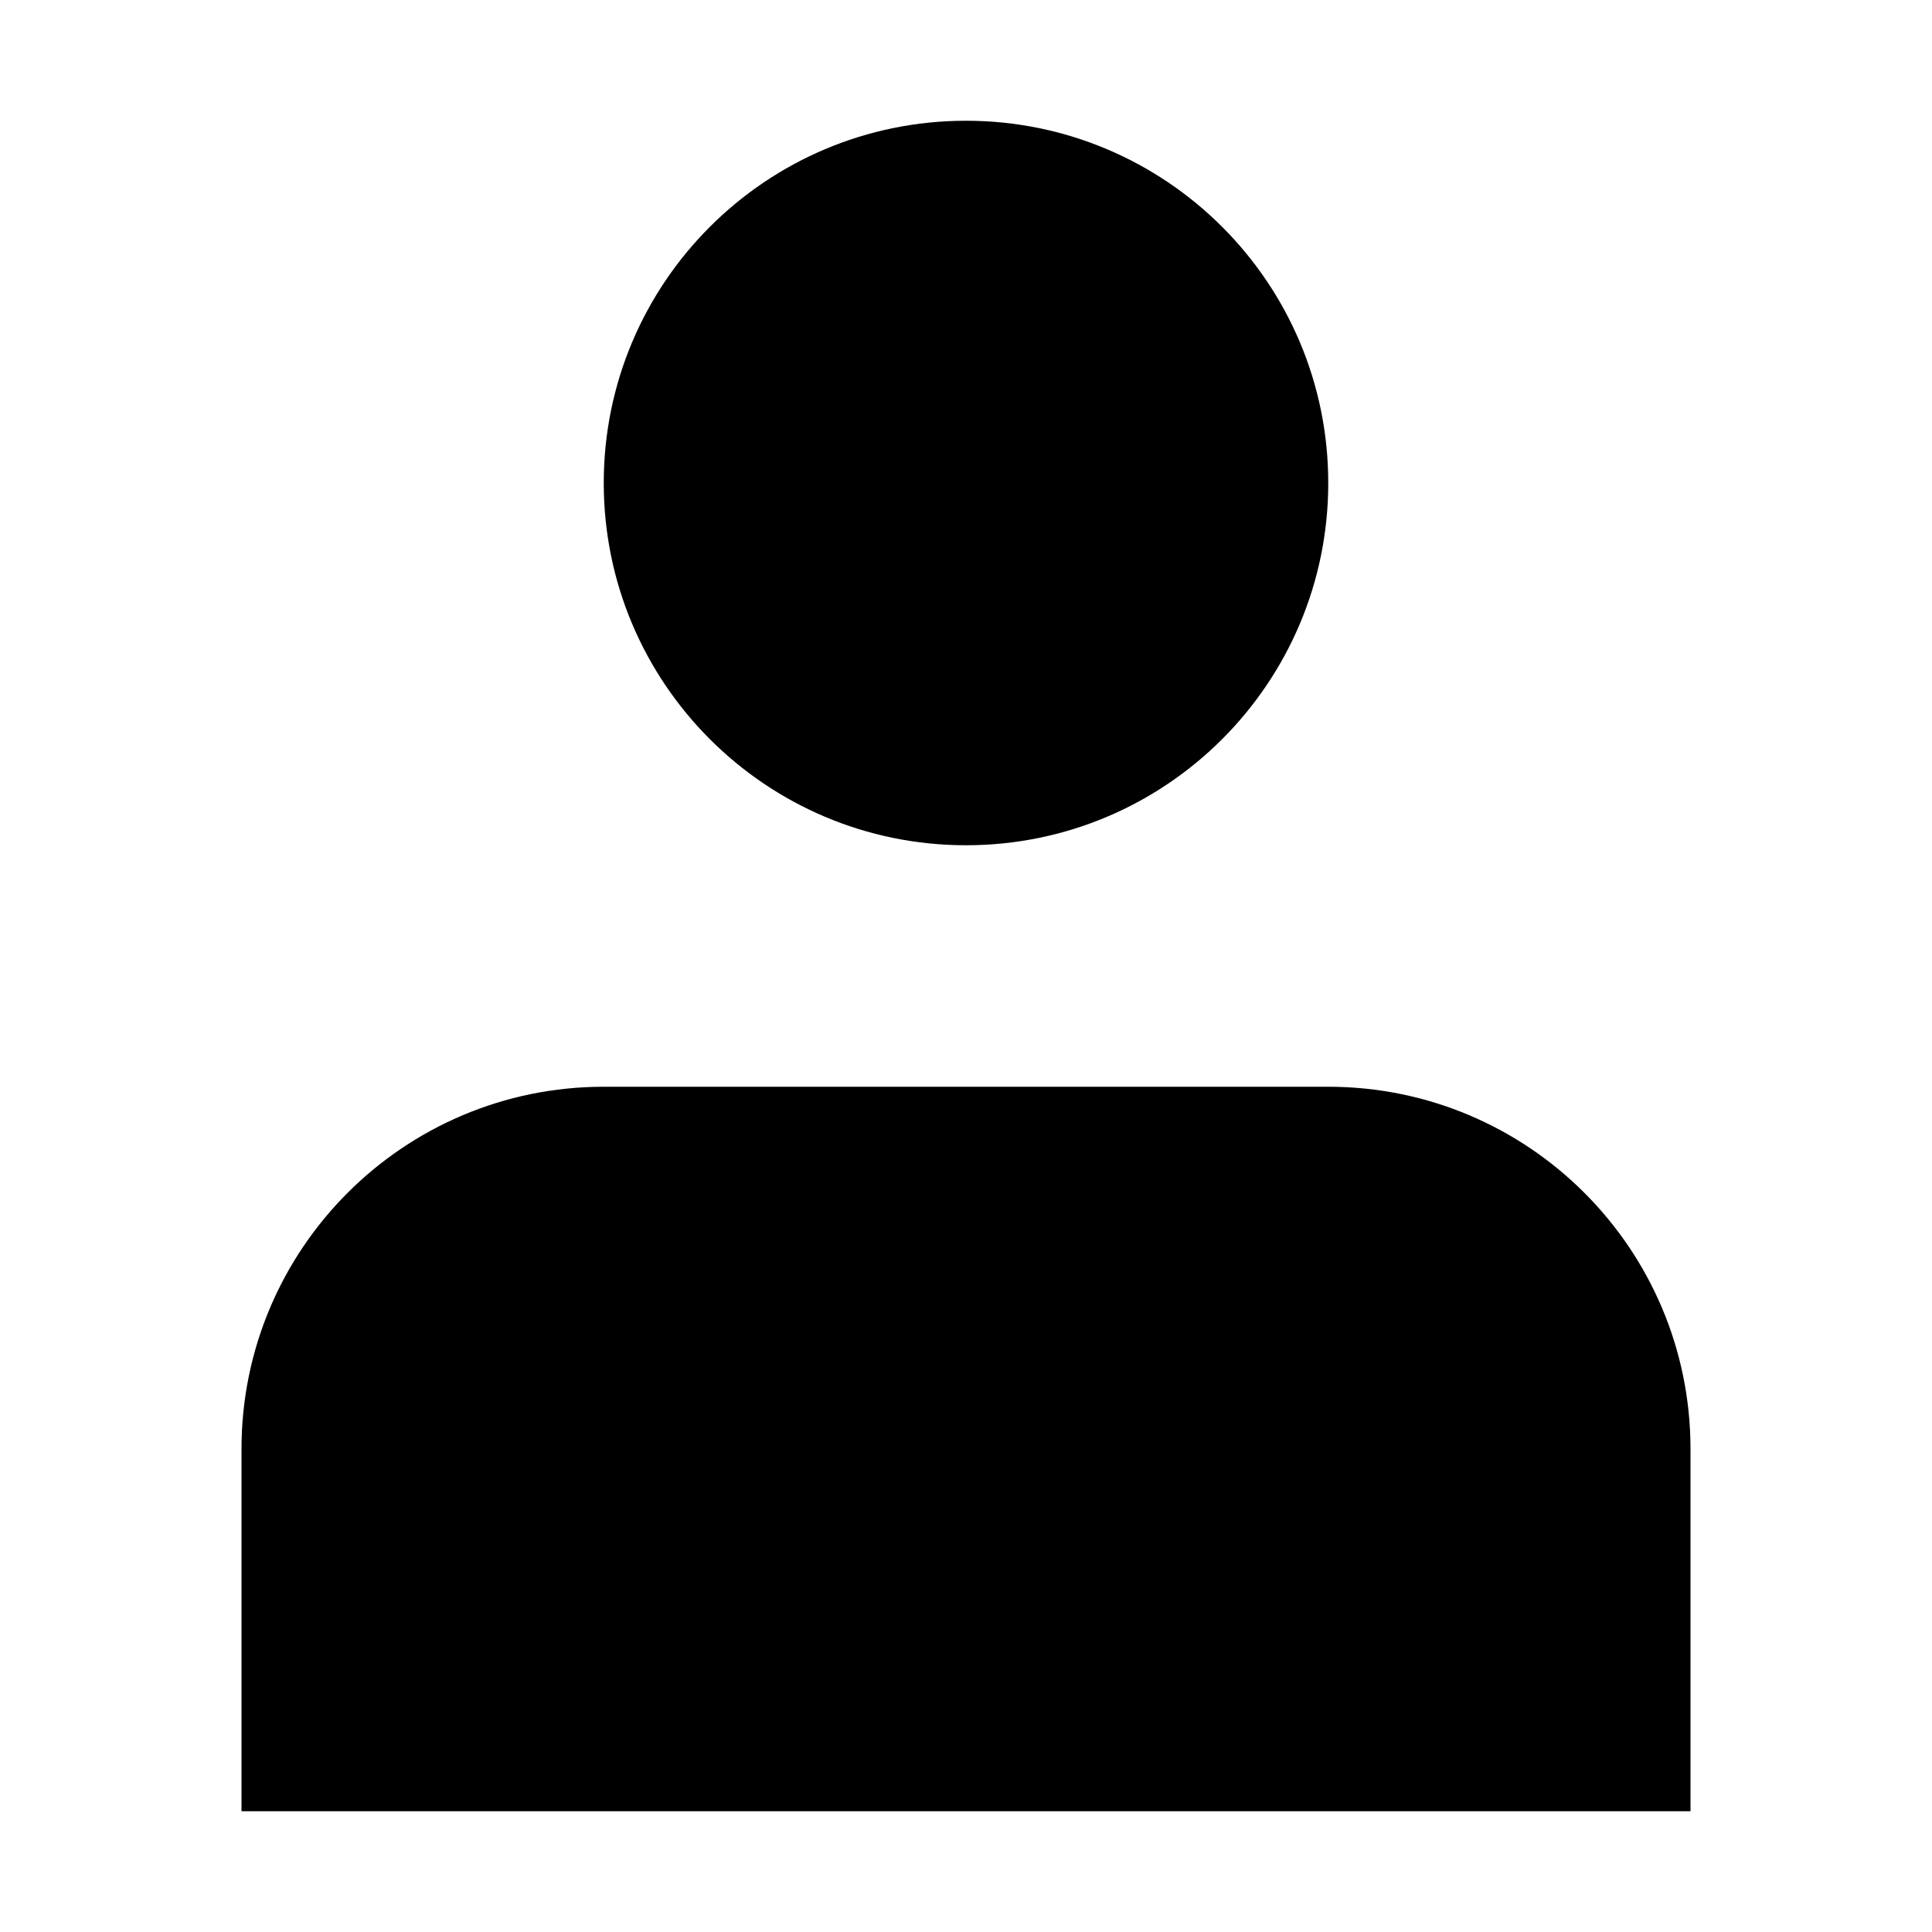
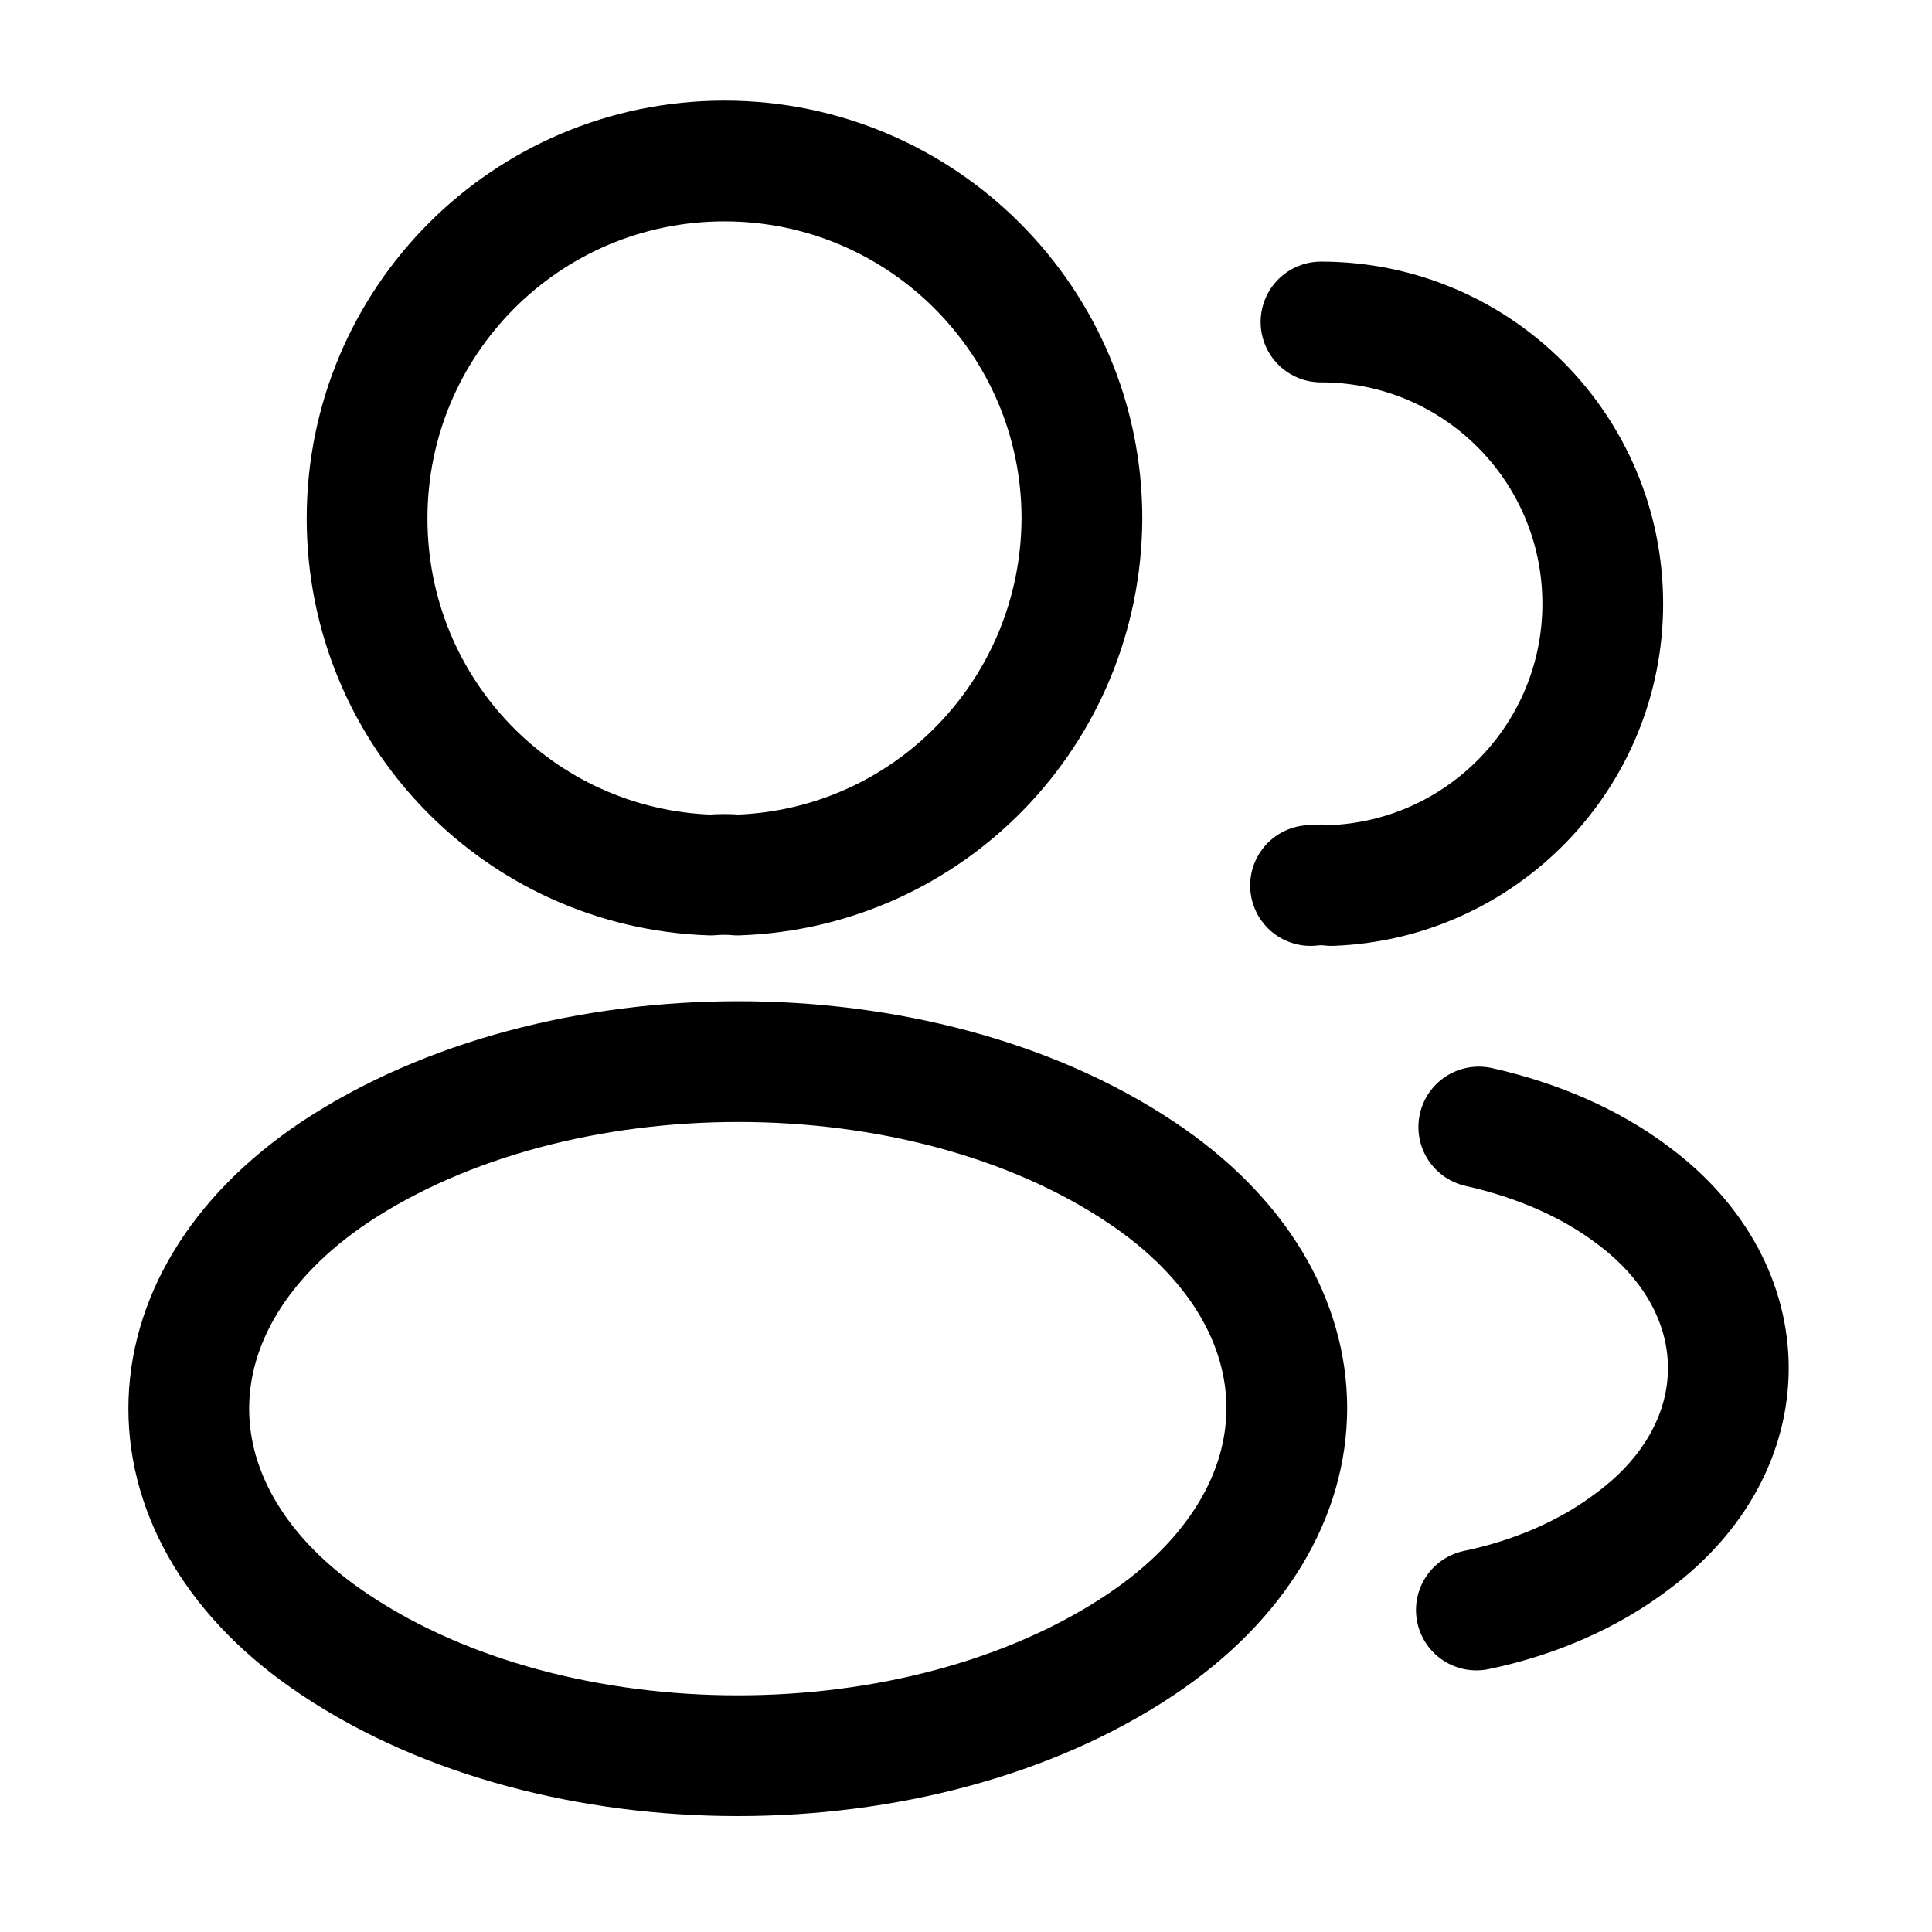
- <svg xmlns="http://www.w3.org/2000/svg" width="800px" height="800px" viewBox="0 0 16 16" fill="none">
-   <path d="M8 7C9.657 7 11 5.657 11 4C11 2.343 9.657 1 8 1C6.343 1 5 2.343 5 4C5 5.657 6.343 7 8 7Z" fill="#000000" />
-   <path d="M14 12C14 10.343 12.657 9 11 9H5C3.343 9 2 10.343 2 12V15H14V12Z" fill="#000000" />
+ <svg xmlns="http://www.w3.org/2000/svg" width="24" height="24" viewBox="0 0 24 24" fill="none">
+   <path d="M9.16 10.87C9.06 10.86 8.94 10.86 8.83 10.87C6.45 10.79 4.56 8.84 4.56 6.44C4.56 3.99 6.54 2 9 2C11.45 2 13.44 3.99 13.44 6.44C13.43 8.84 11.54 10.79 9.16 10.87Z" stroke="black" stroke-width="1.5" stroke-linecap="round" stroke-linejoin="round" />
+   <path d="M16.41 4C18.35 4 19.91 5.57 19.91 7.5C19.91 9.39 18.41 10.93 16.54 11C16.46 10.99 16.37 10.99 16.28 11" stroke="black" stroke-width="1.5" stroke-linecap="round" stroke-linejoin="round" />
+   <path d="M4.16 14.56C1.74 16.18 1.74 18.82 4.16 20.43C6.91 22.27 11.42 22.27 14.17 20.43C16.59 18.81 16.59 16.17 14.17 14.56C11.43 12.73 6.92 12.73 4.16 14.56Z" stroke="black" stroke-width="1.5" stroke-linecap="round" stroke-linejoin="round" />
+   <path d="M18.34 20C19.06 19.85 19.74 19.56 20.3 19.13C21.86 17.96 21.86 16.03 20.3 14.86C19.75 14.44 19.08 14.16 18.37 14" stroke="black" stroke-width="1.5" stroke-linecap="round" stroke-linejoin="round" />
</svg>
